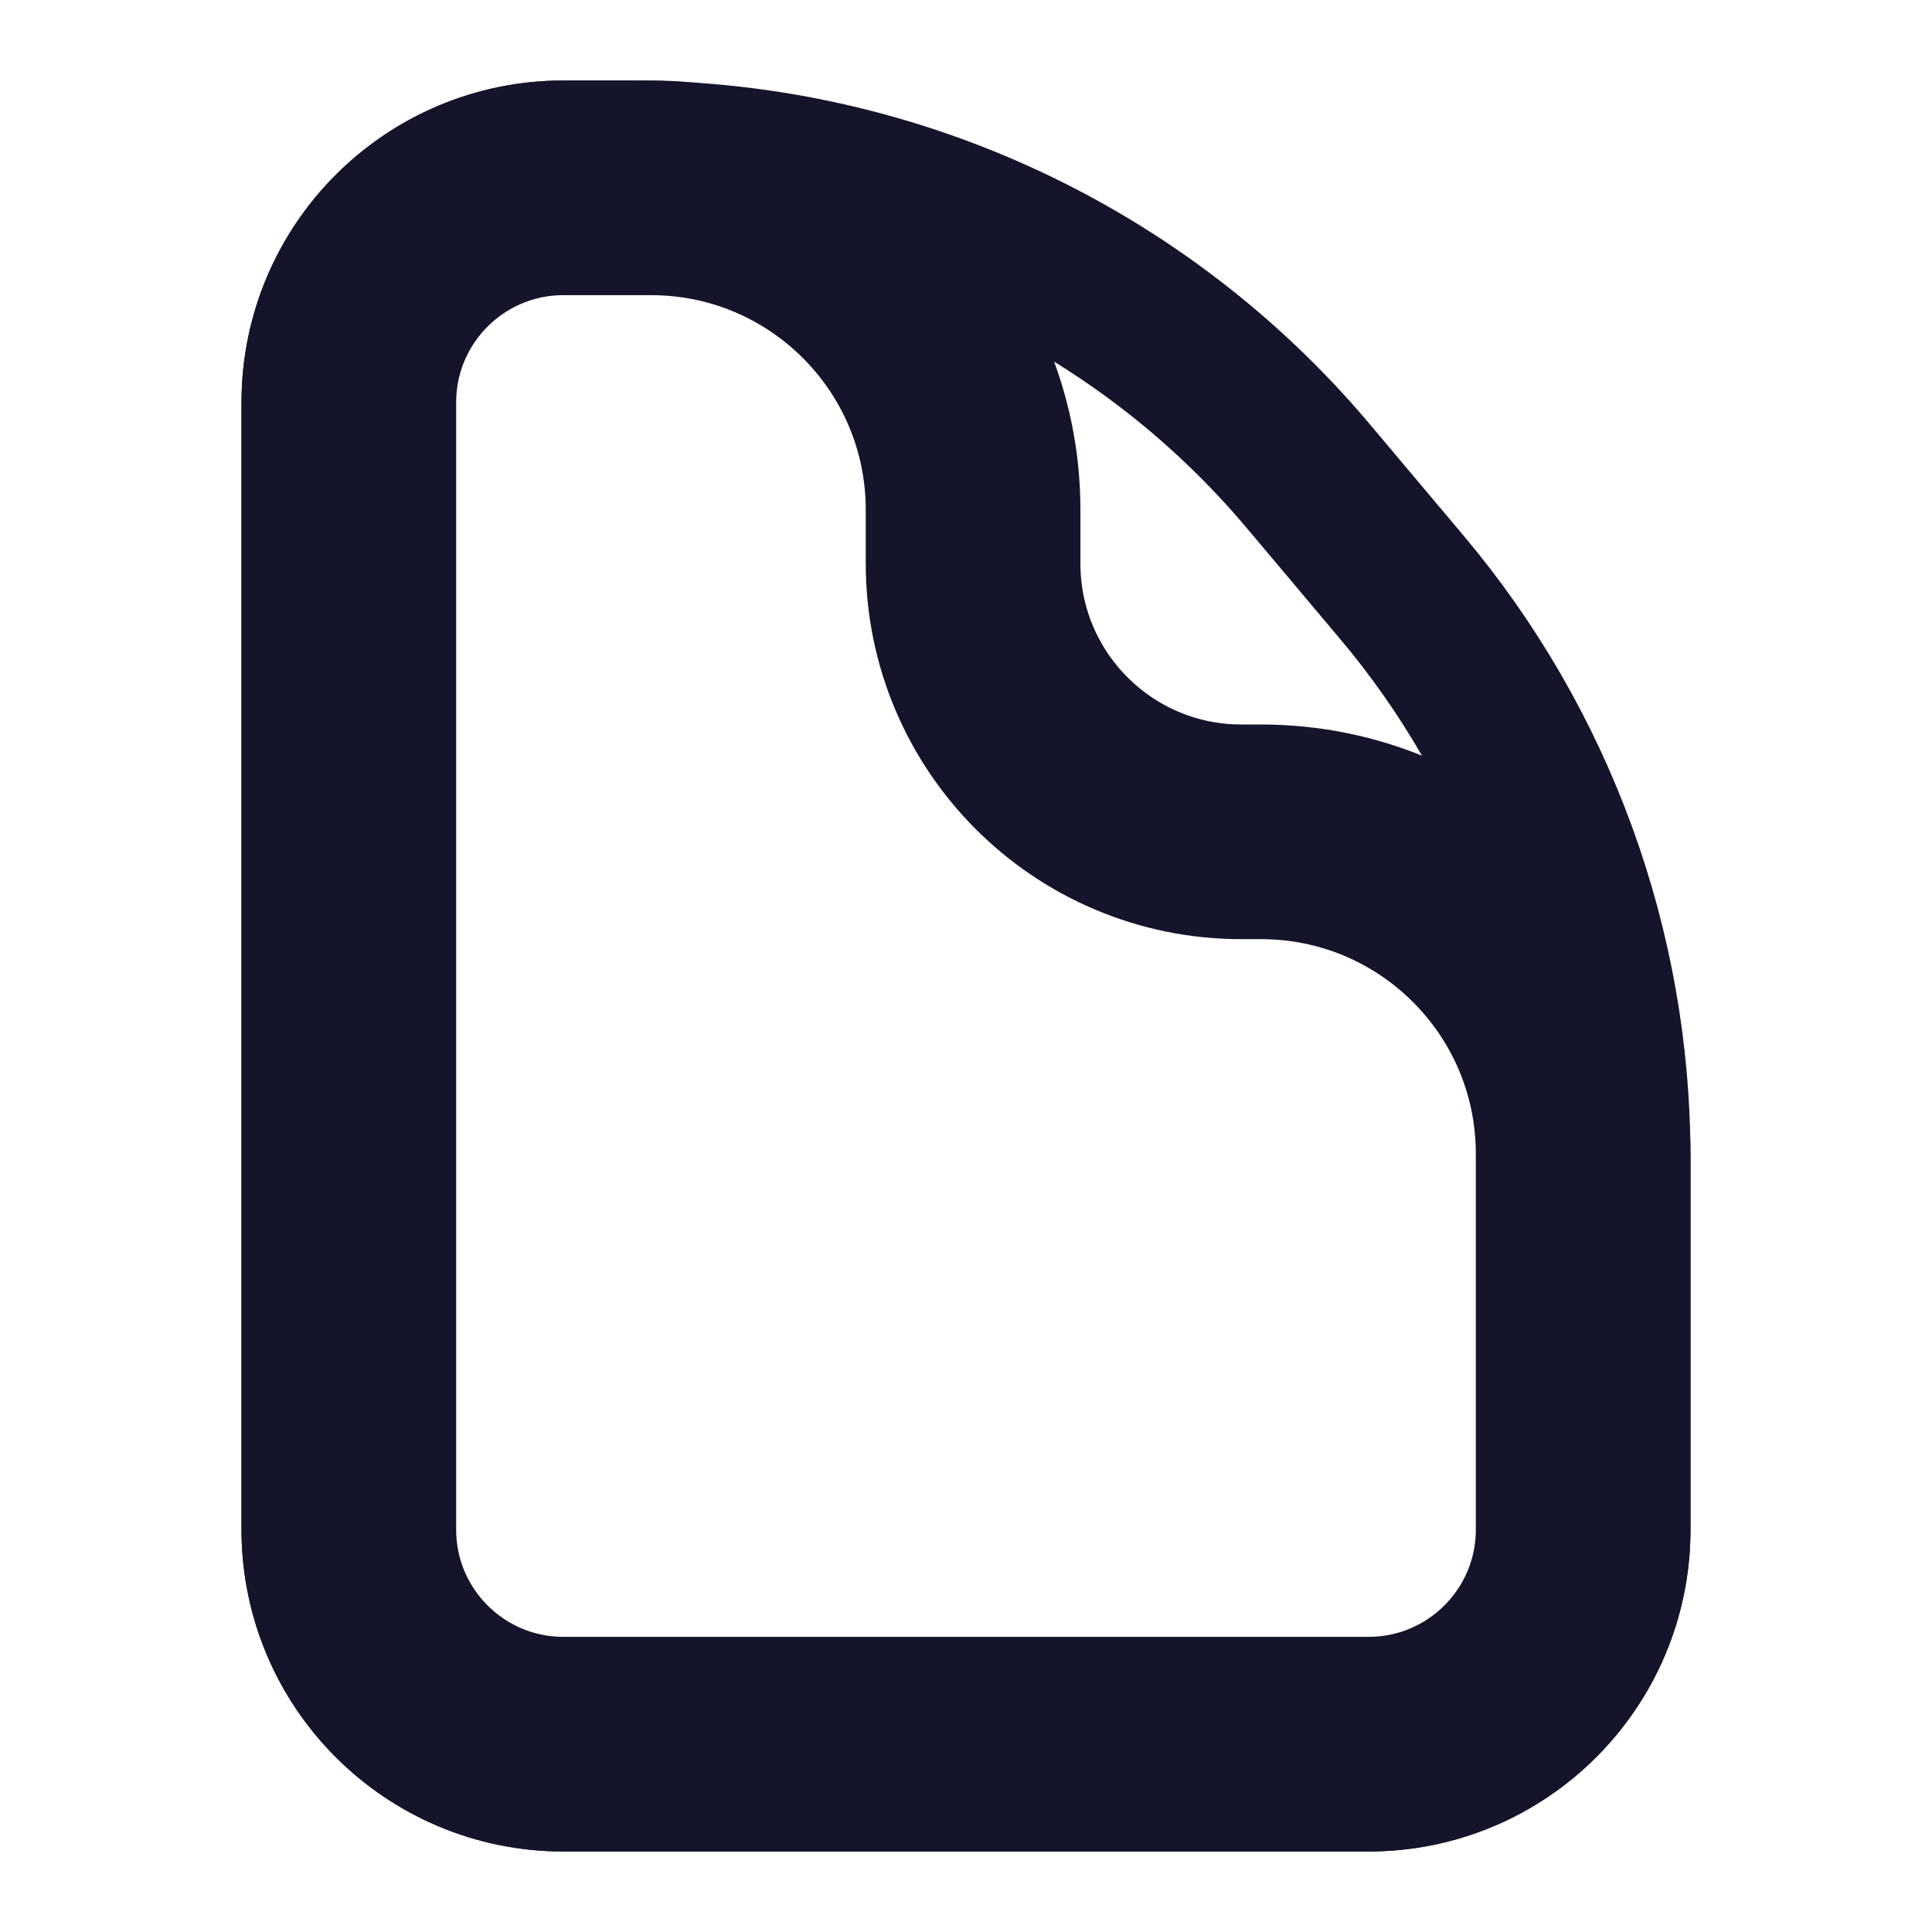
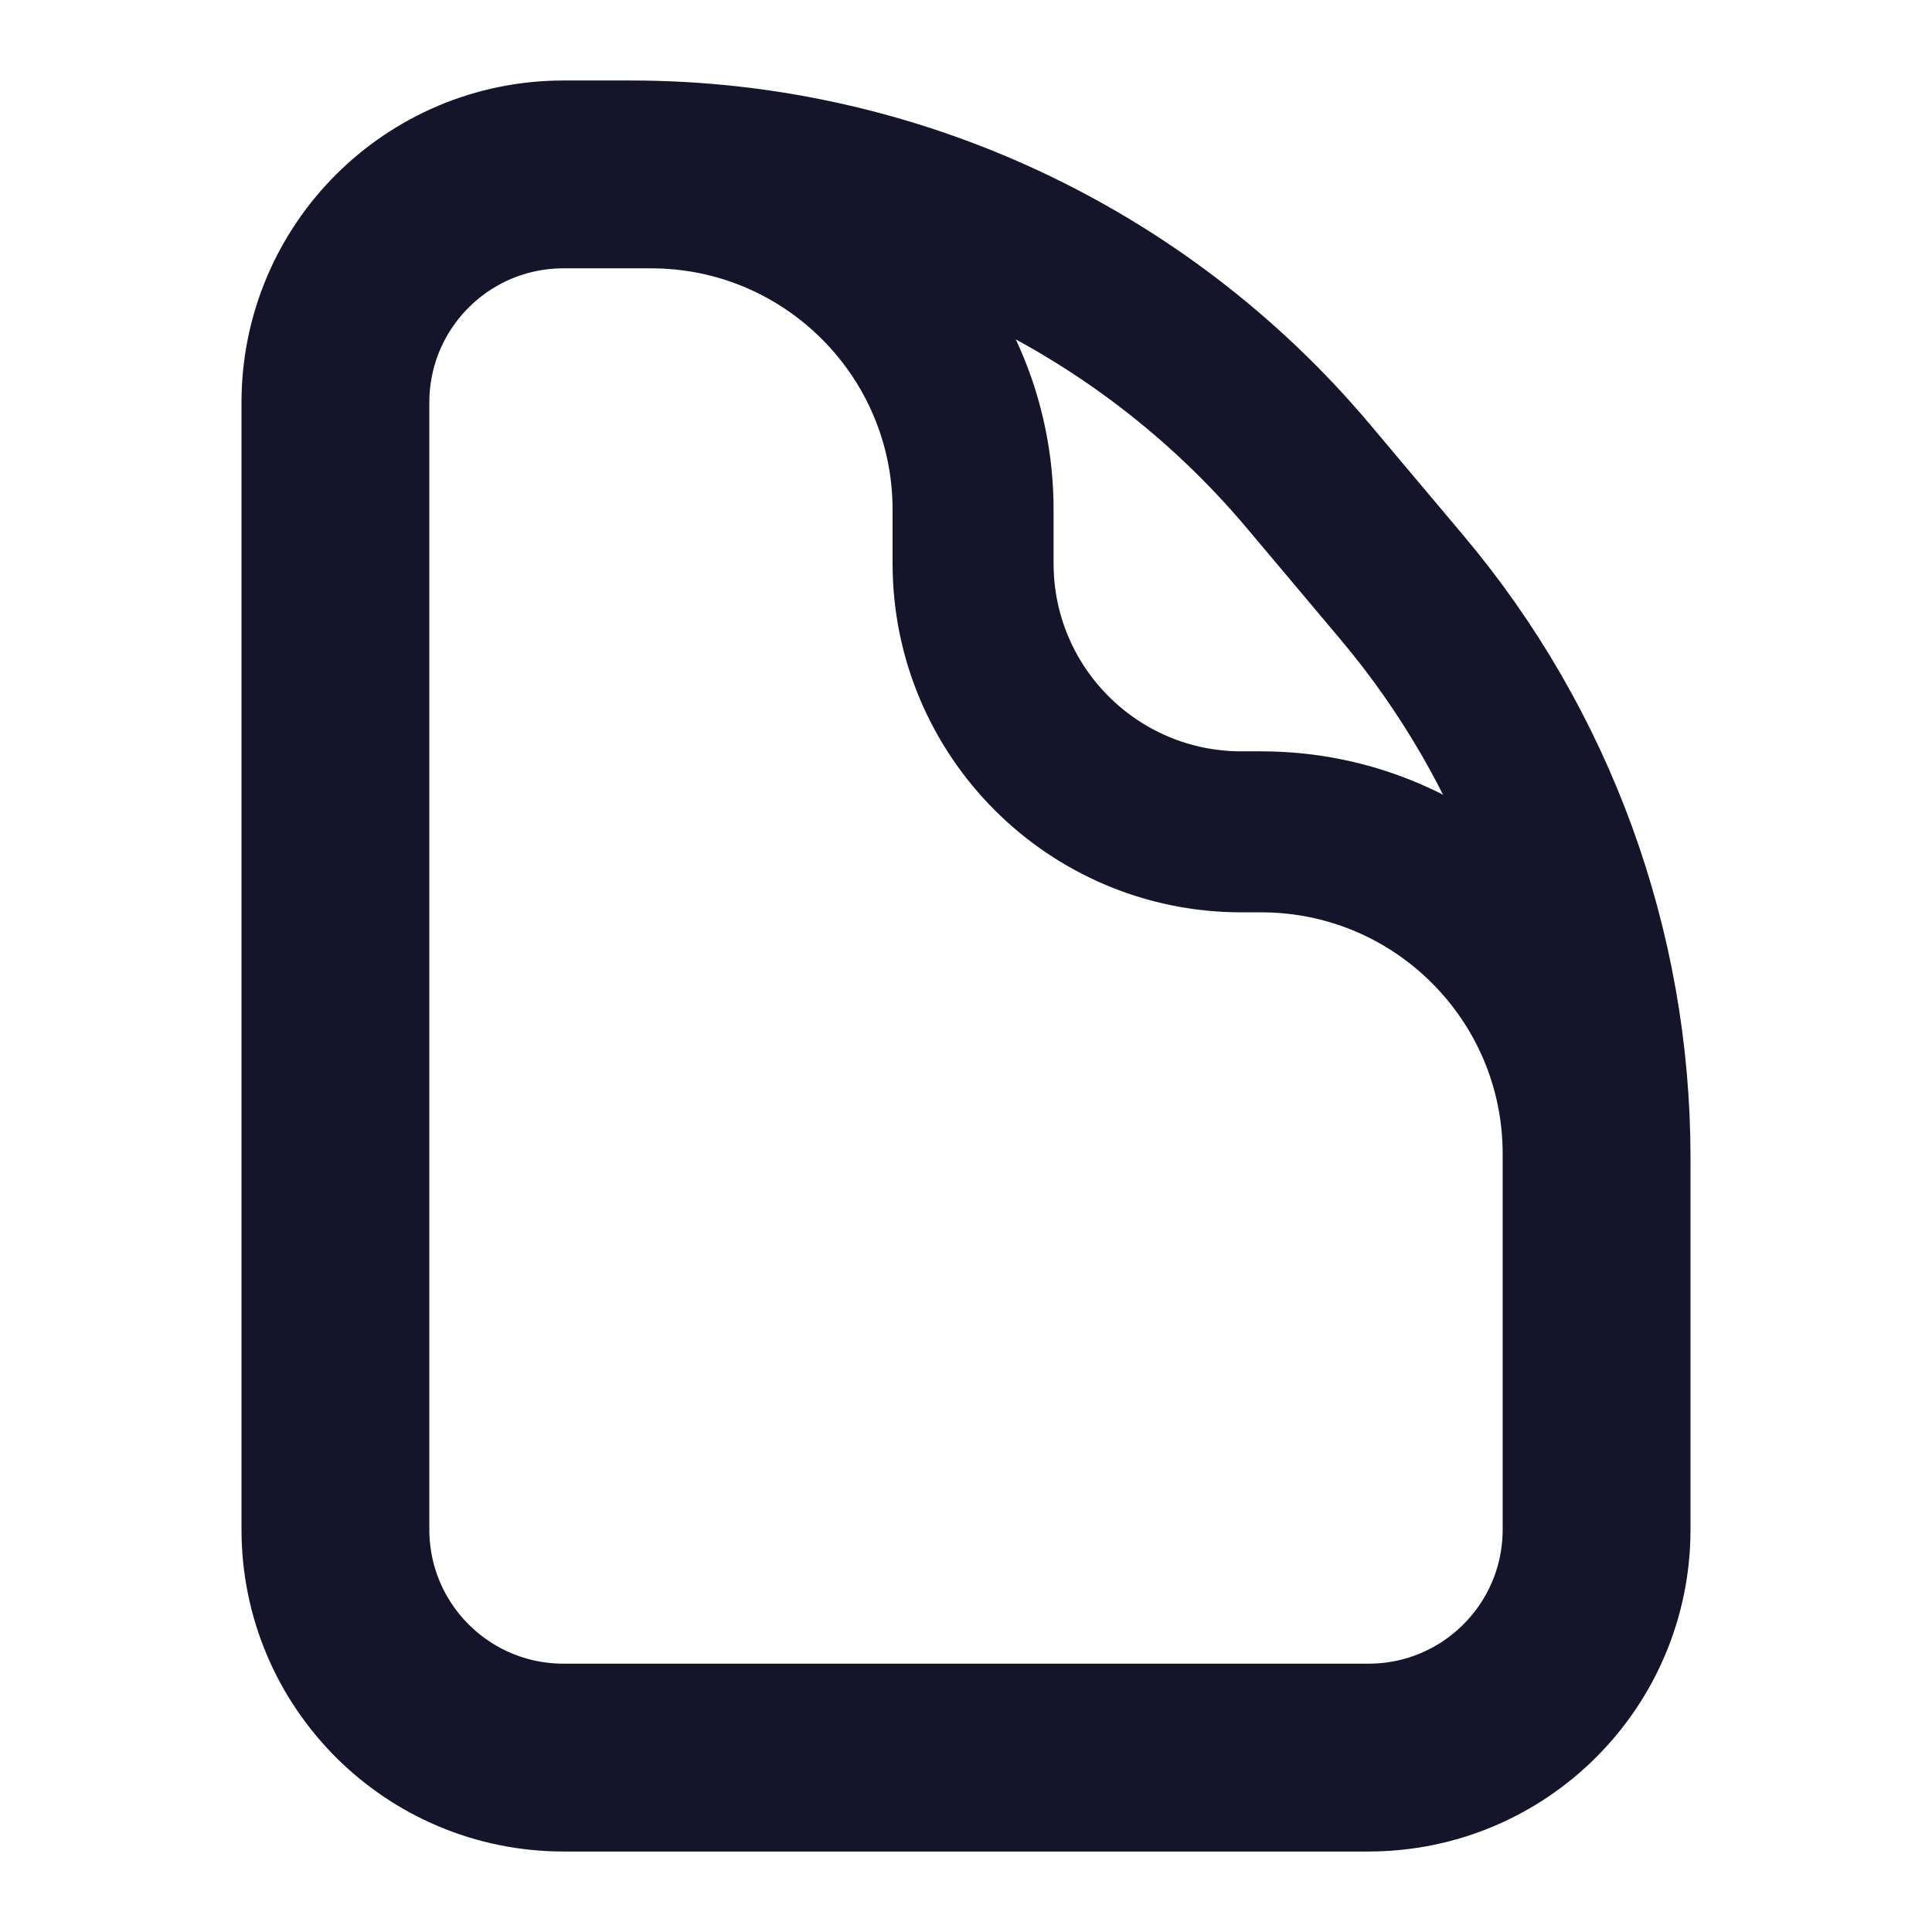
<svg xmlns="http://www.w3.org/2000/svg" width="18" height="18" viewBox="0 0 18 18" fill="none">
-   <path d="M12.75 16.25H5.25C4.145 16.25 3.25 15.355 3.25 14.25V3.75C3.25 2.645 4.145 1.75 5.25 1.75H6.066C7.723 1.75 9.066 3.093 9.066 4.75V5.25C9.066 6.631 10.185 7.75 11.566 7.75H11.75C13.407 7.75 14.75 9.093 14.75 10.75V14.25C14.75 15.355 13.855 16.25 12.75 16.25Z" stroke="#14142B" stroke-width="2" />
+   <path d="M12.75 16.25H5.25C4.145 16.25 3.25 15.355 3.25 14.25V3.75C3.25 2.645 4.145 1.75 5.25 1.75H6.066C7.723 1.75 9.066 3.093 9.066 4.75V5.25C9.066 6.631 10.185 7.75 11.566 7.75H11.75C13.407 7.75 14.75 9.093 14.75 10.75V14.25C14.75 15.355 13.855 16.25 12.75 16.25Z" stroke="#14142B" stroke-width="1.5" />
  <path d="M12.75 16.5H5.25C4.007 16.5 3 15.493 3 14.25V3.75C3 2.507 4.007 1.5 5.25 1.5H5.879C8.312 1.5 10.622 2.574 12.189 4.436L13.06 5.471C14.313 6.958 15 8.84 15 10.785V14.25C15 15.493 13.993 16.5 12.75 16.5Z" stroke="#14142B" stroke-width="1.5" />
</svg>
